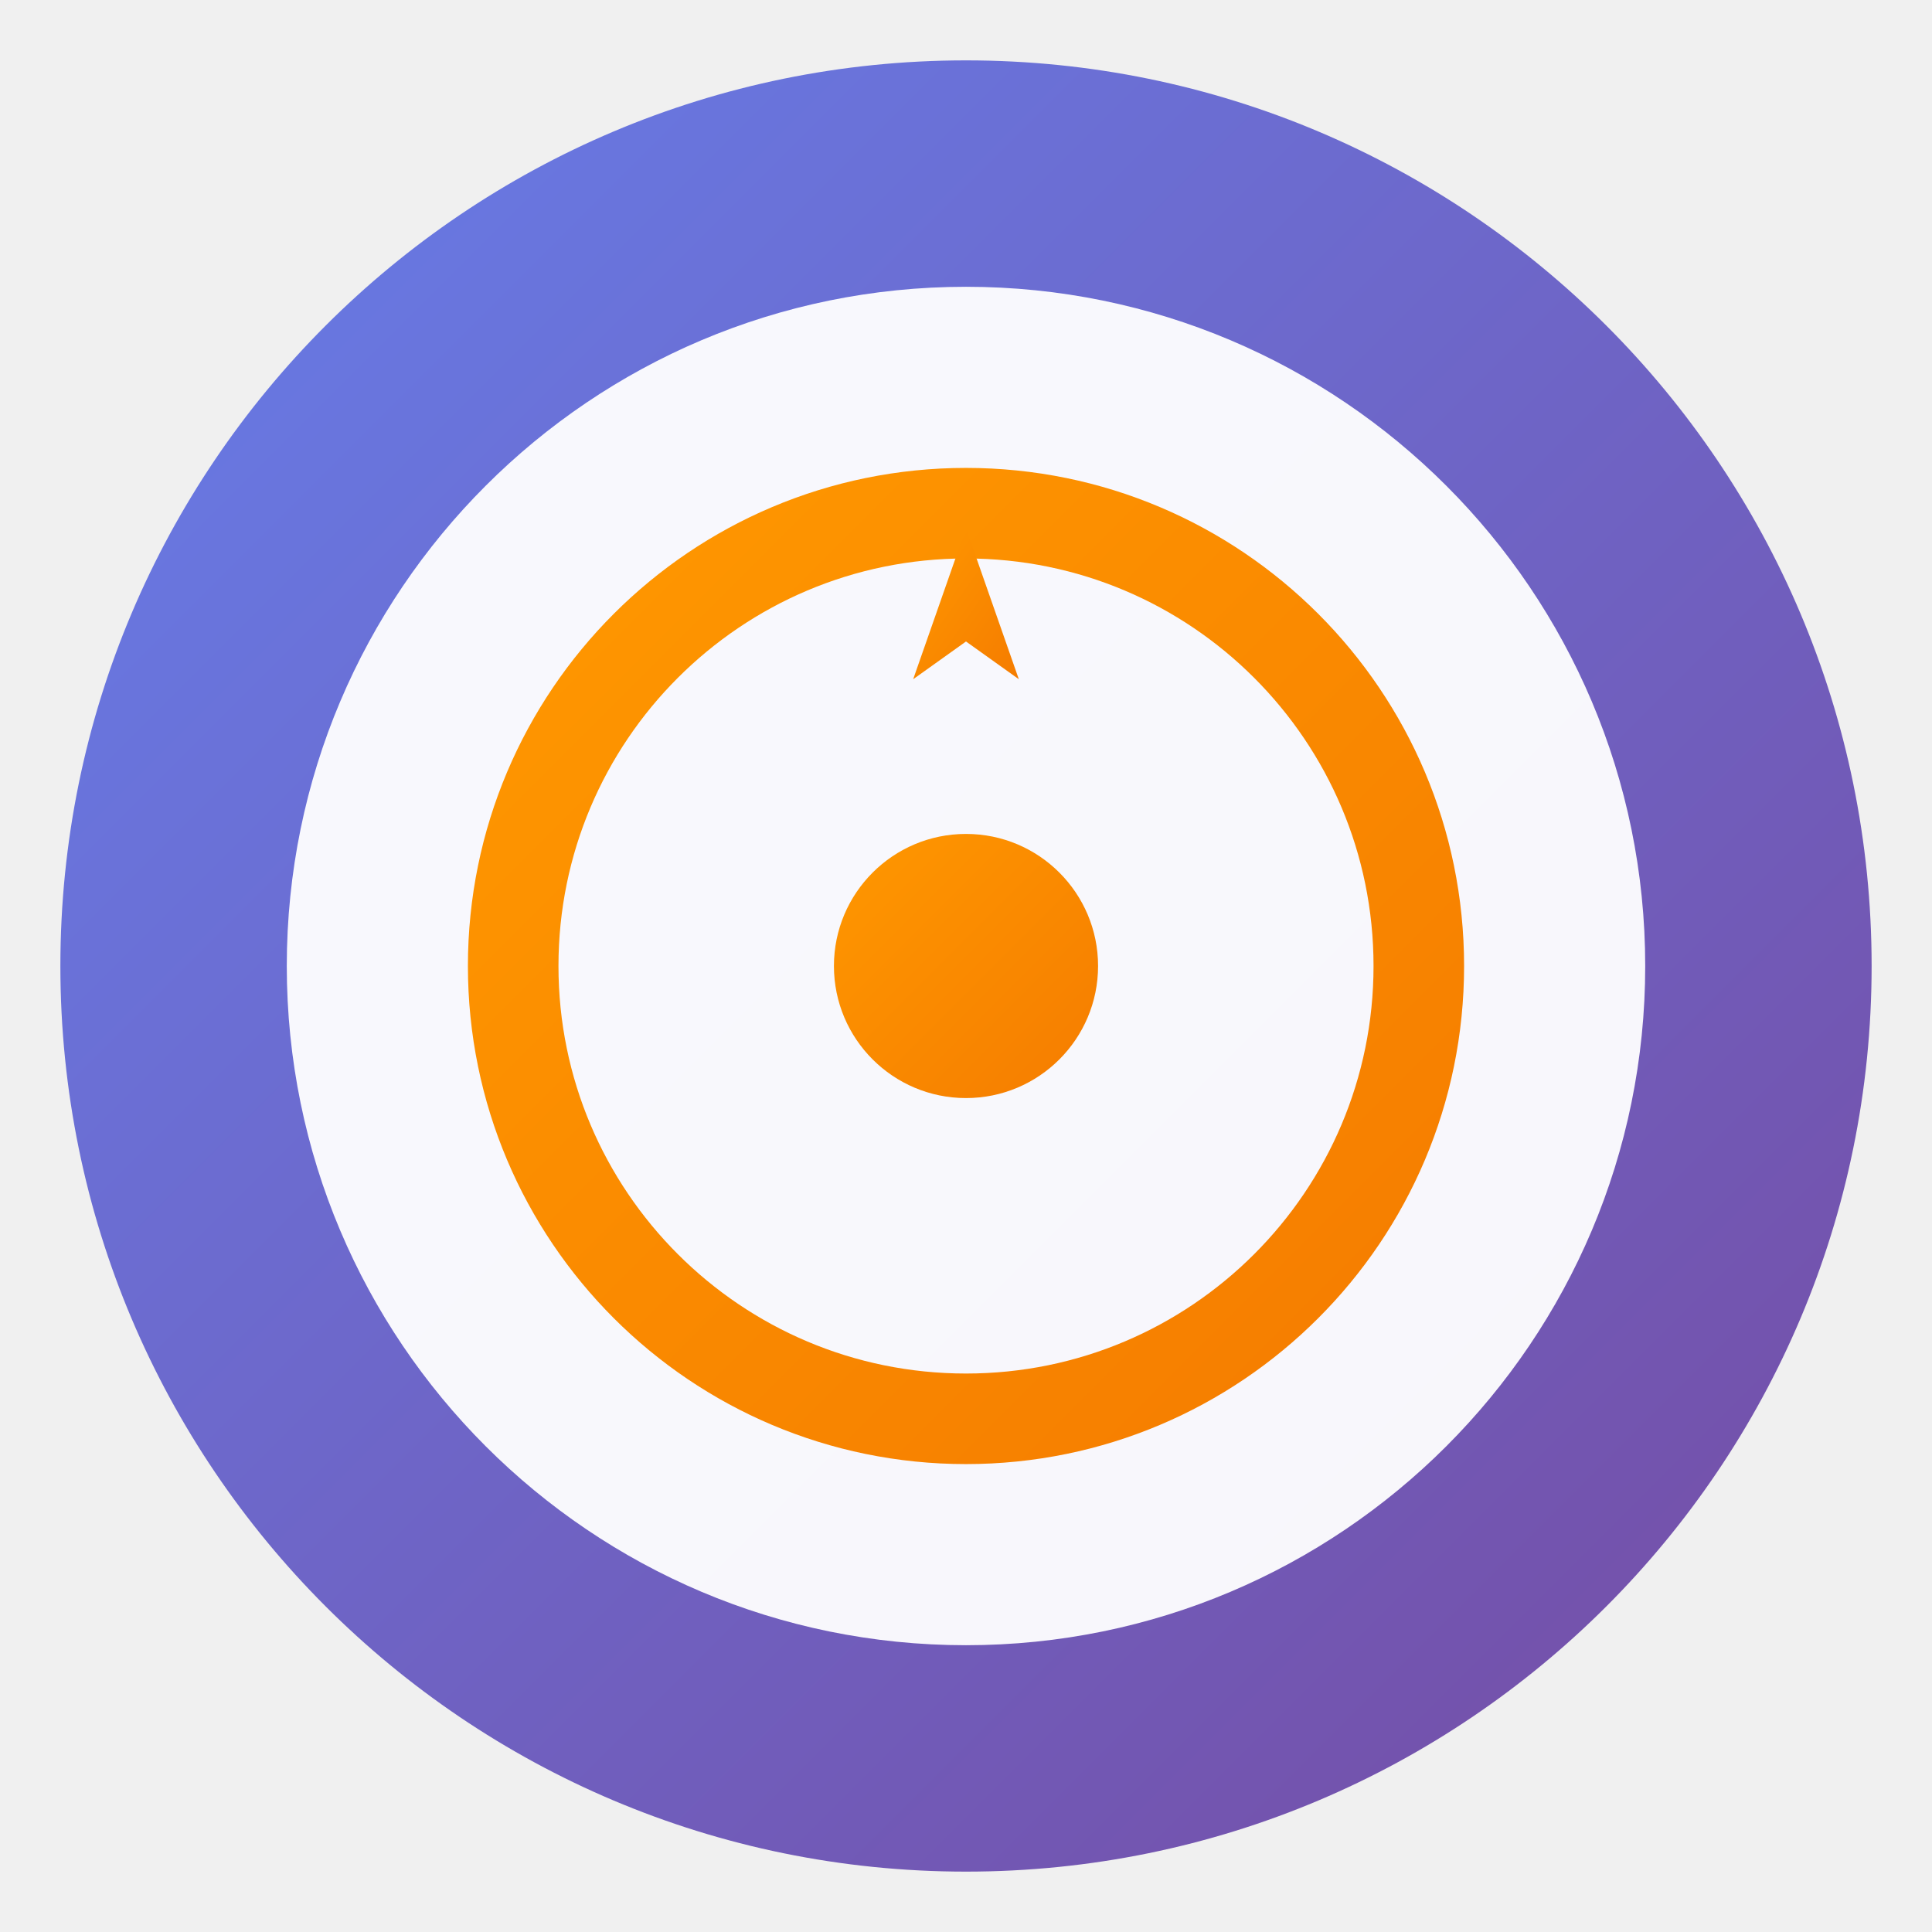
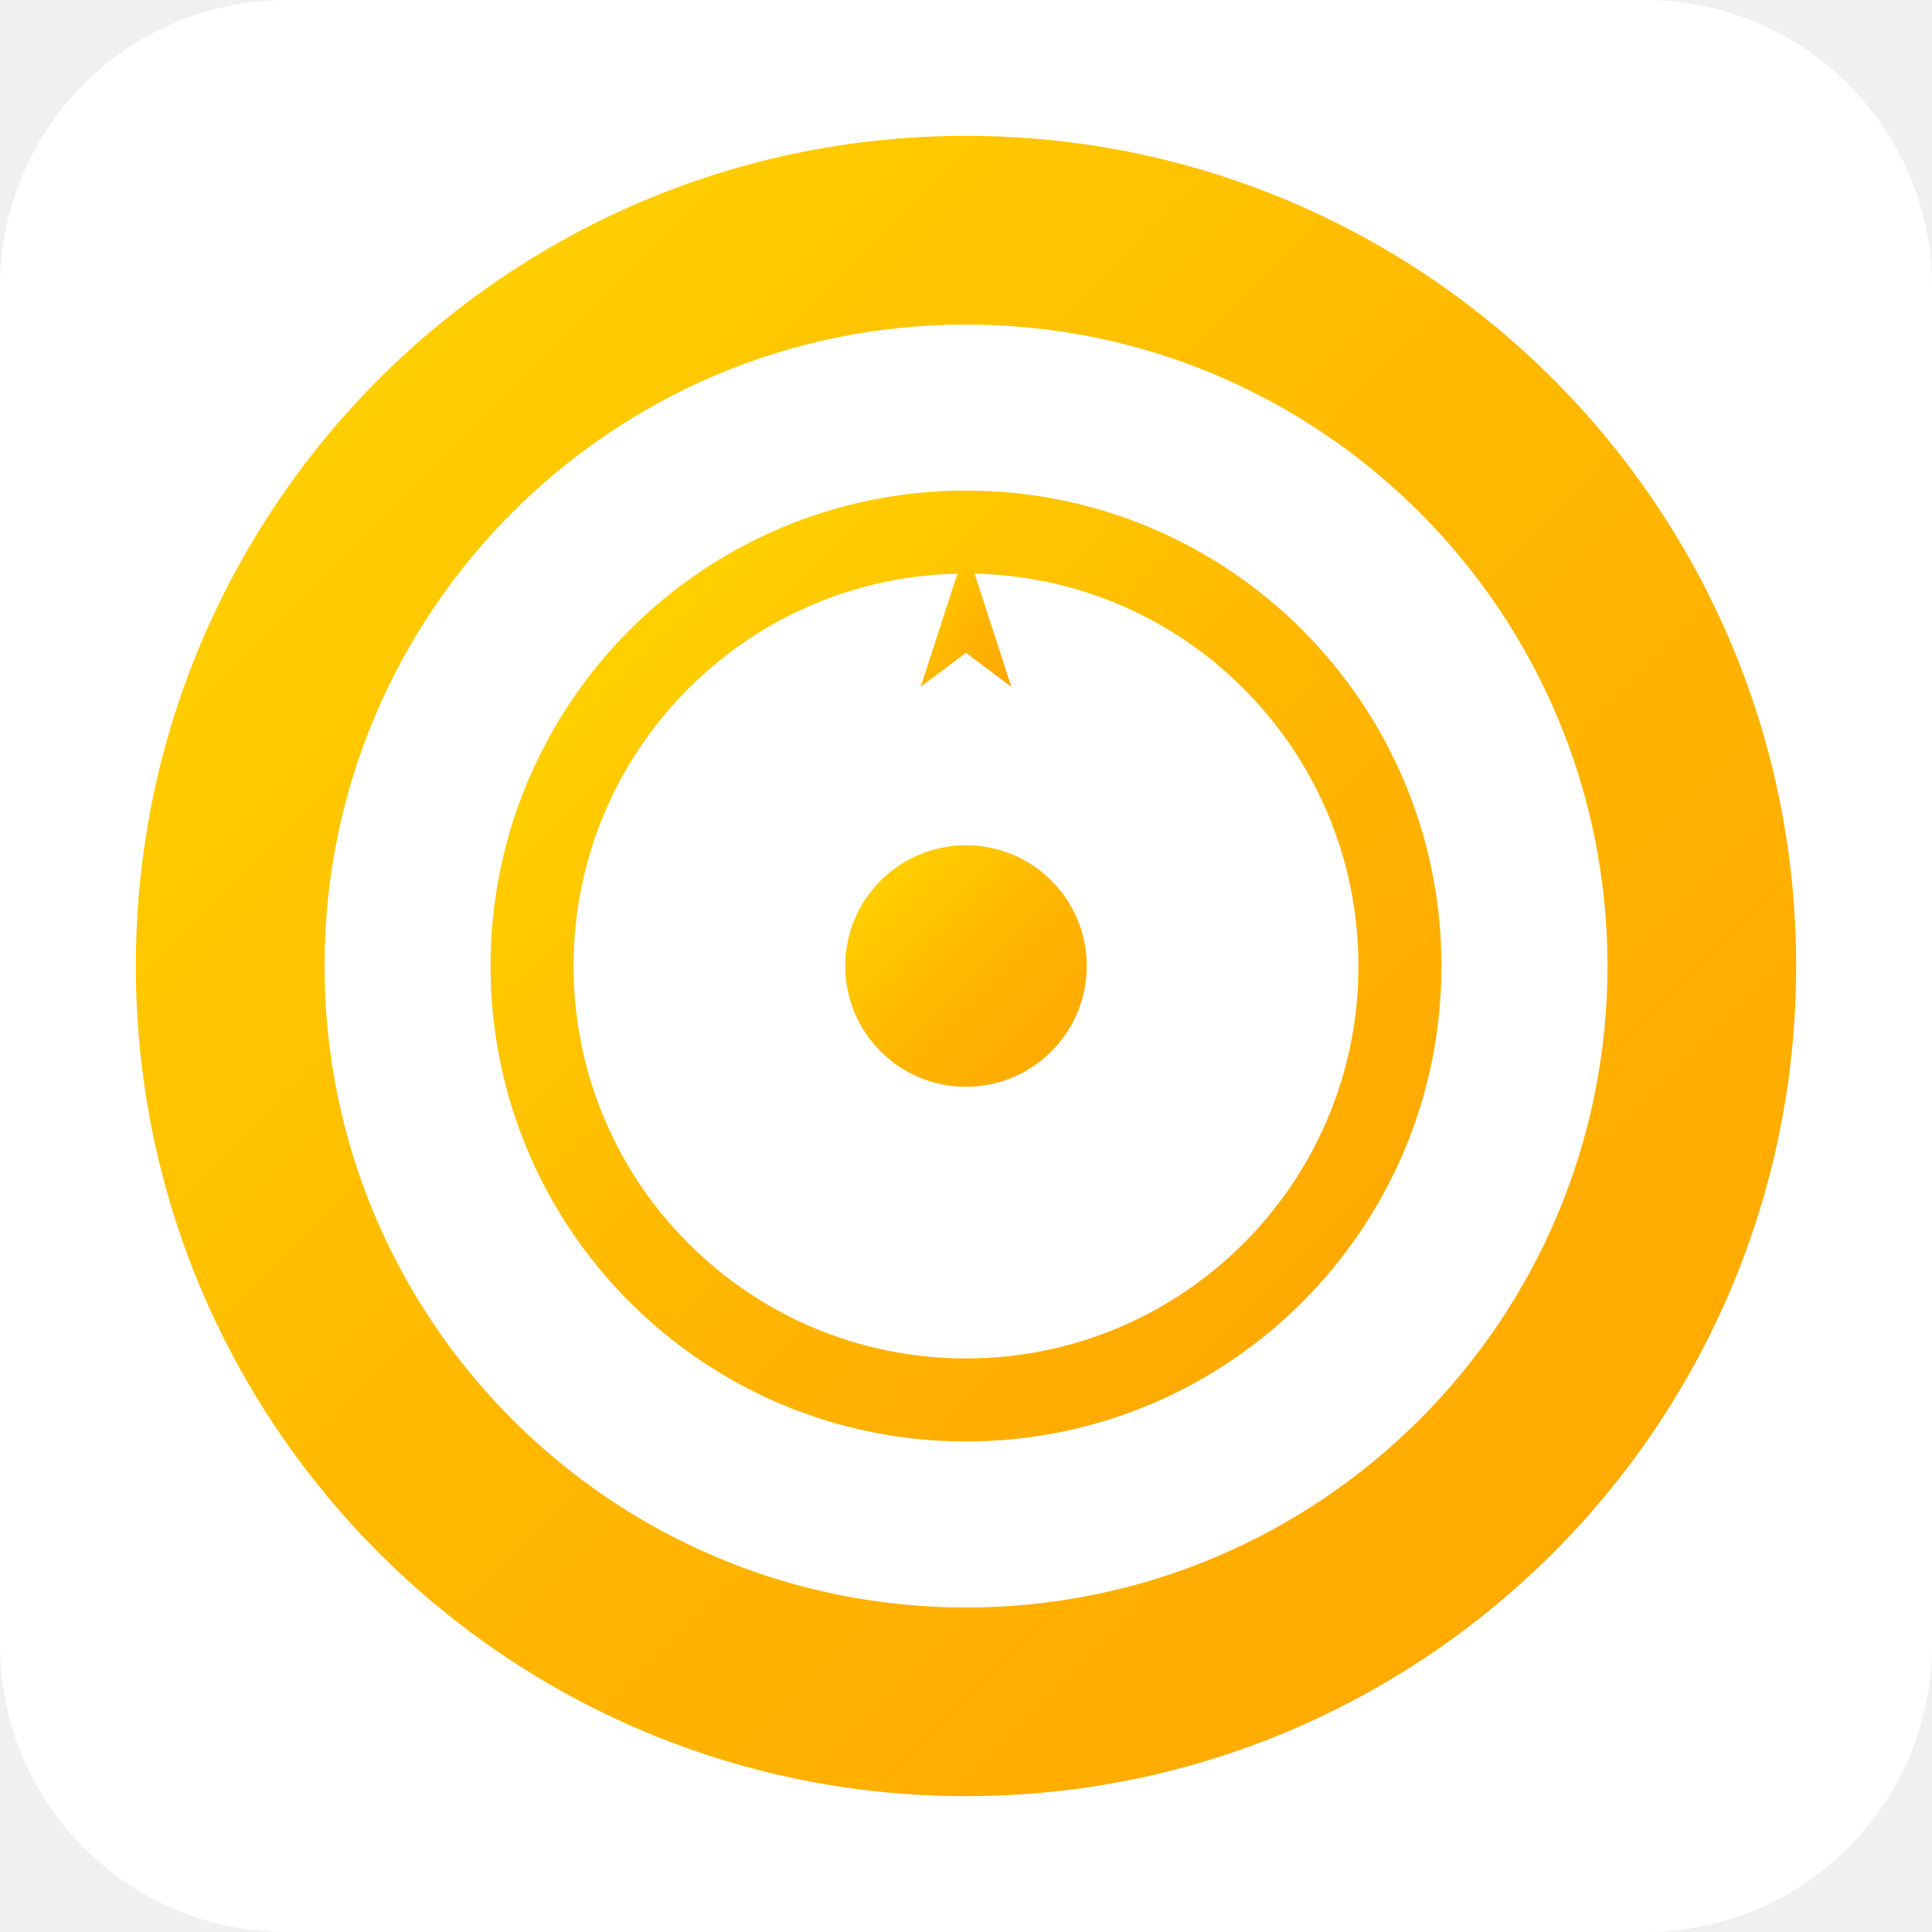
<svg xmlns="http://www.w3.org/2000/svg" viewBox="0 0 512 512">
  <defs>
-     <linearGradient id="platformGradient" x1="0%" y1="0%" x2="100%" y2="100%">
-       <stop offset="0%" style="stop-color:#667eea" />
-       <stop offset="100%" style="stop-color:#764ba2" />
-     </linearGradient>
-     <linearGradient id="gpsGradient" x1="0%" y1="0%" x2="100%" y2="100%">
-       <stop offset="0%" style="stop-color:#ff9800" />
-       <stop offset="100%" style="stop-color:#f57c00" />
+     <linearGradient id="goldGradient" x1="0%" y1="0%" x2="100%" y2="100%">
+       <stop offset="0%" style="stop-color:#ffd700" />
+       <stop offset="50%" style="stop-color:#ffb800" />
+       <stop offset="100%" style="stop-color:#ffa500" />
    </linearGradient>
  </defs>
-   <circle cx="256" cy="256" r="240" fill="url(#platformGradient)" />
-   <circle cx="256" cy="256" r="180" fill="white" opacity="0.95" />
-   <circle cx="256" cy="256" r="120" fill="none" stroke="url(#gpsGradient)" stroke-width="24" />
-   <circle cx="256" cy="256" r="35" fill="url(#gpsGradient)" />
-   <path d="M256 140 L270 180 L256 170 L242 180 Z" fill="url(#gpsGradient)" />
+   <rect width="512" height="512" fill="white" rx="76" />
+   <circle cx="256" cy="256" r="220" fill="url(#goldGradient)" />
+   <circle cx="256" cy="256" r="170" fill="white" />
+   <circle cx="256" cy="256" r="115" fill="none" stroke="url(#goldGradient)" stroke-width="22" />
+   <circle cx="256" cy="256" r="32" fill="url(#goldGradient)" />
+   <path d="M256 145 L268 182 L256 173 L244 182 Z" fill="url(#goldGradient)" />
</svg>
